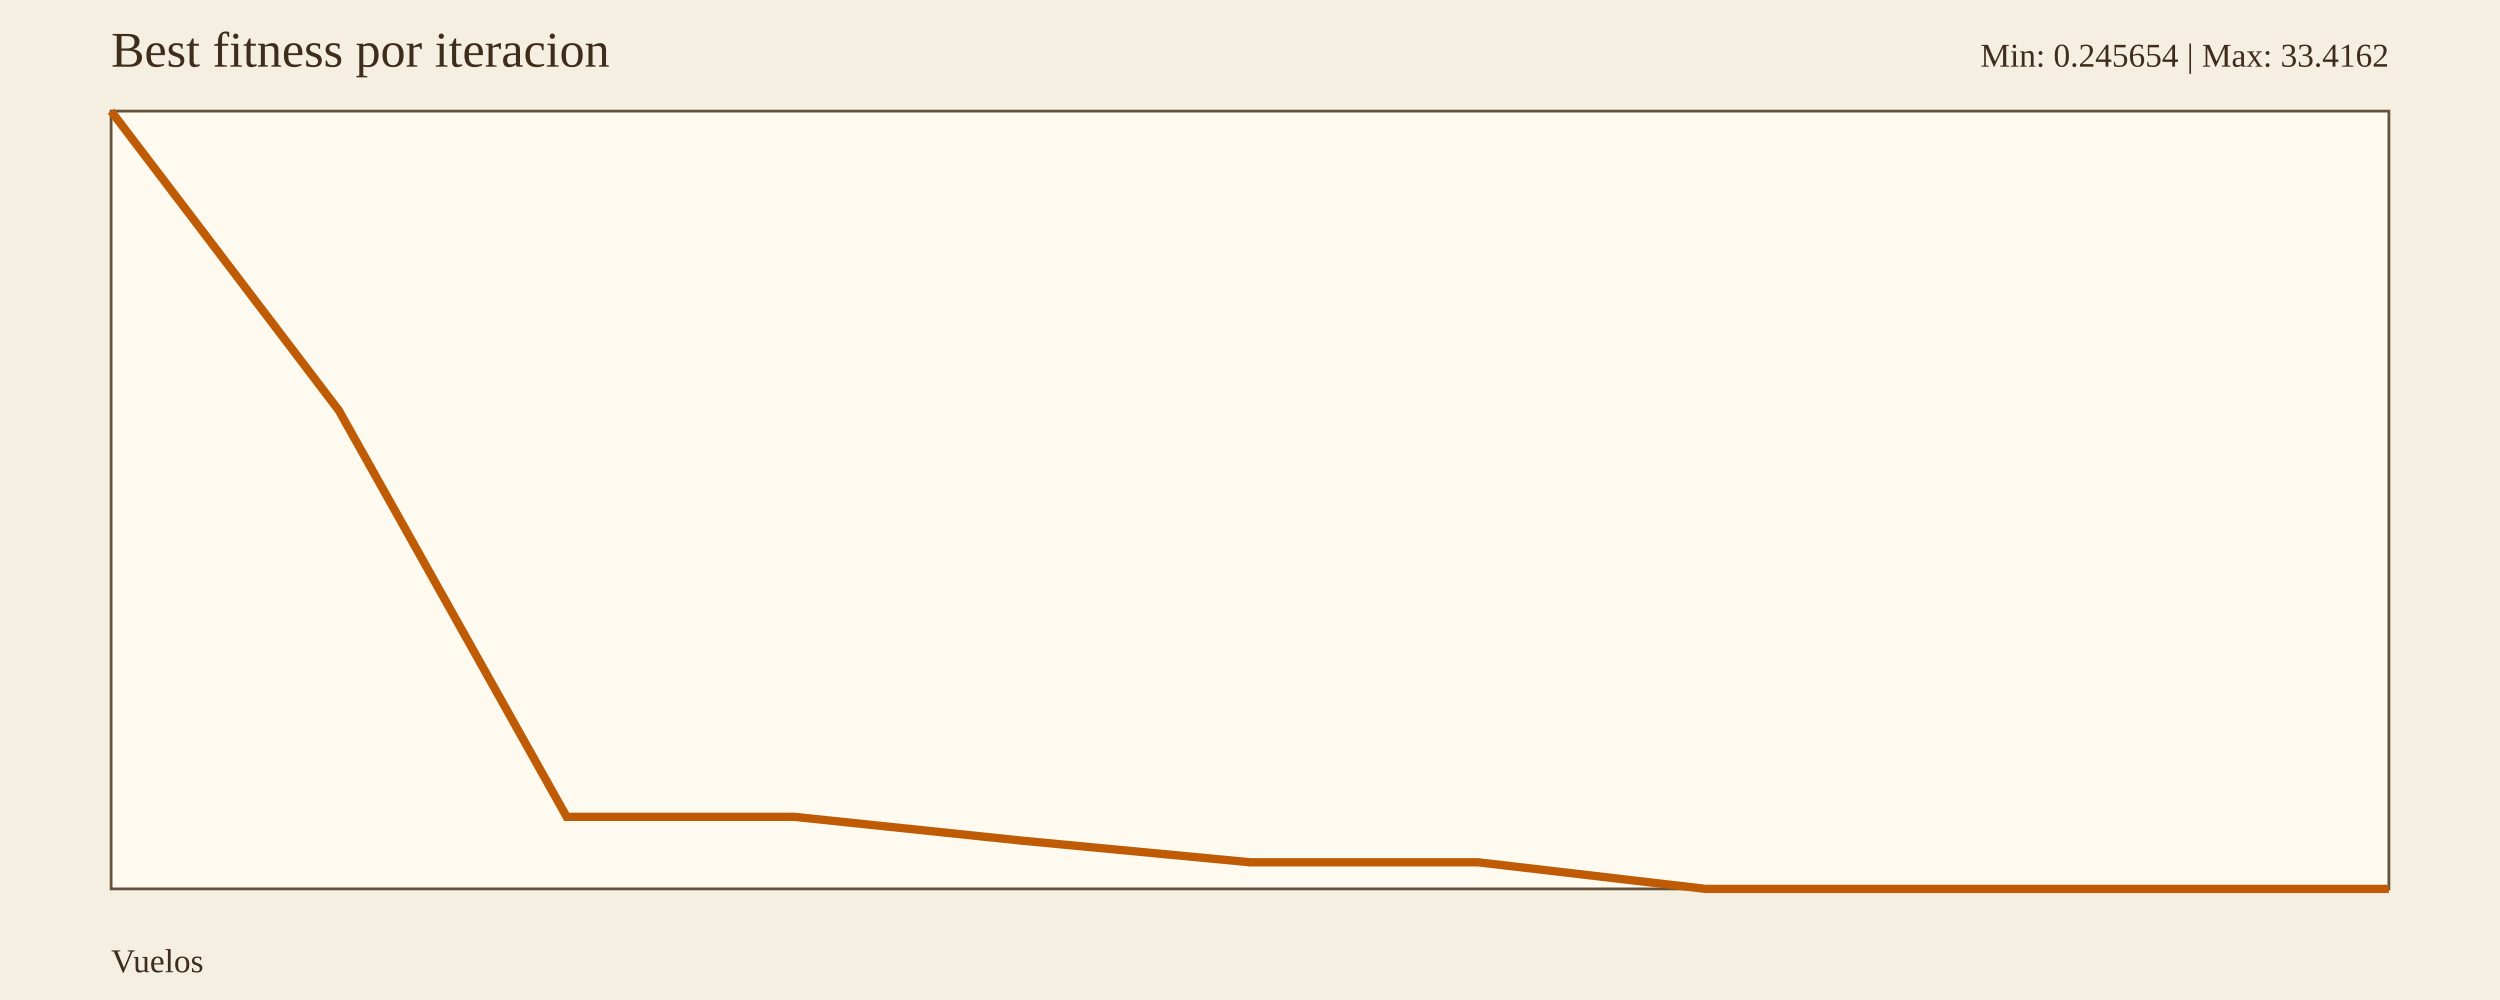
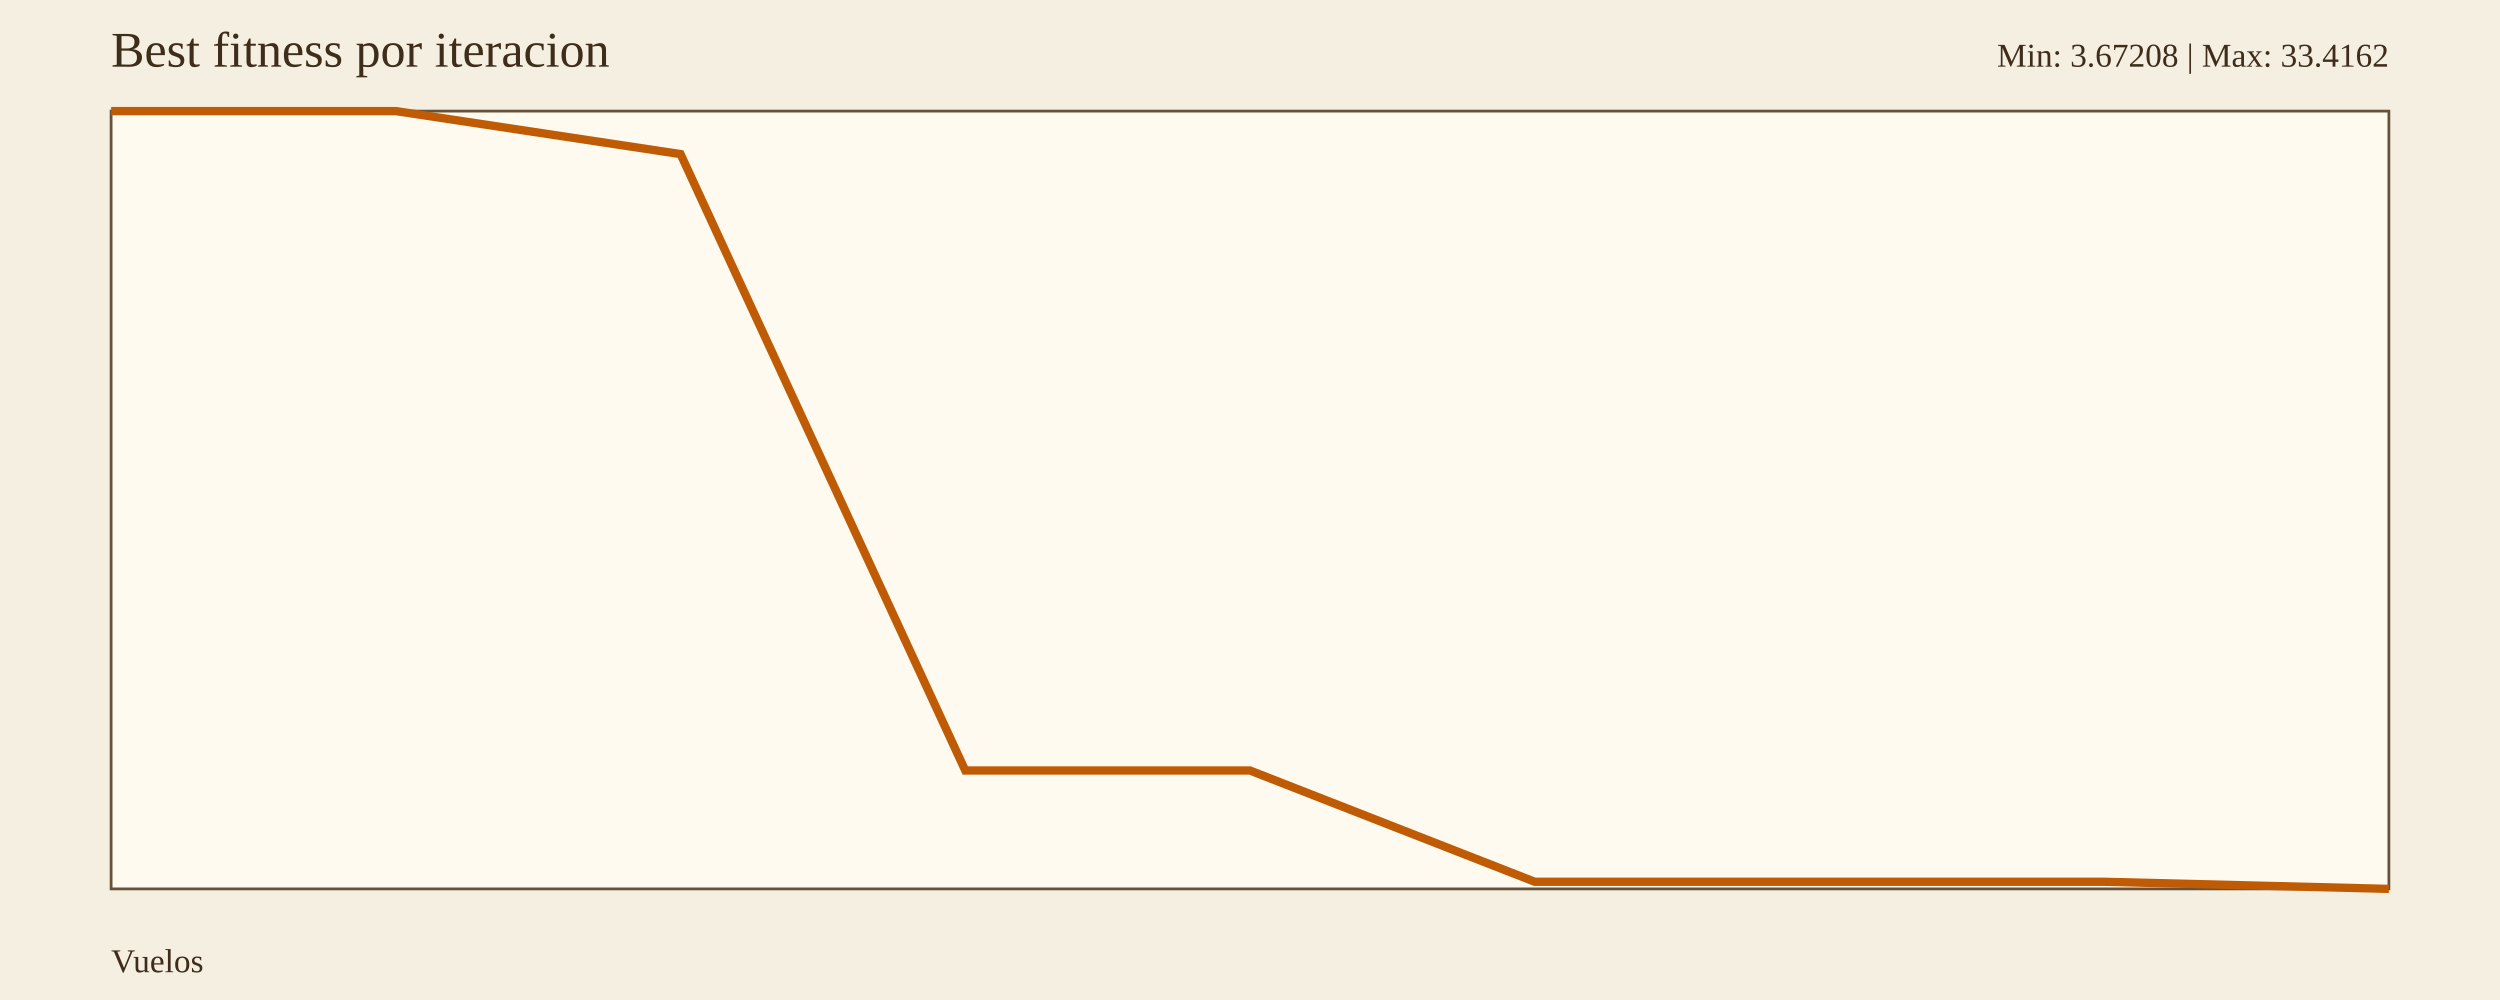
<svg xmlns="http://www.w3.org/2000/svg" width="900" height="360" viewBox="0 0 900 360">
  <rect width="900" height="360" fill="#f5efe2" />
  <rect x="40" y="40" width="820" height="280" fill="#fffaf0" stroke="#66513a" />
-   <polyline fill="none" stroke="#bf5b04" stroke-width="3" points="40.00,40.00 122.00,147.79 204.00,294.07 286.00,294.07 368.00,302.65 450.00,310.42 532.00,310.42 614.00,320.00 696.00,320.00 778.00,320.00 860.00,320.00" />
+   <polyline fill="none" stroke="#bf5b04" stroke-width="3" points="40.00,40.00 142.50,40.00 245.00,55.48 347.50,277.39 450.00,277.39 552.50,317.44 655.00,317.44 757.50,317.44 860.00,320.00" />
  <text x="40" y="24" font-size="18" fill="#3f2d1b">Best fitness por iteracion</text>
  <text x="40" y="350" font-size="12" fill="#3f2d1b">Vuelos</text>
-   <text x="860" y="24" text-anchor="end" font-size="12" fill="#3f2d1b">Min: 0.245654 | Max: 33.4162</text>
+   <text x="860" y="24" text-anchor="end" font-size="12" fill="#3f2d1b">Min: 3.67208 | Max: 33.4162</text>
</svg>
